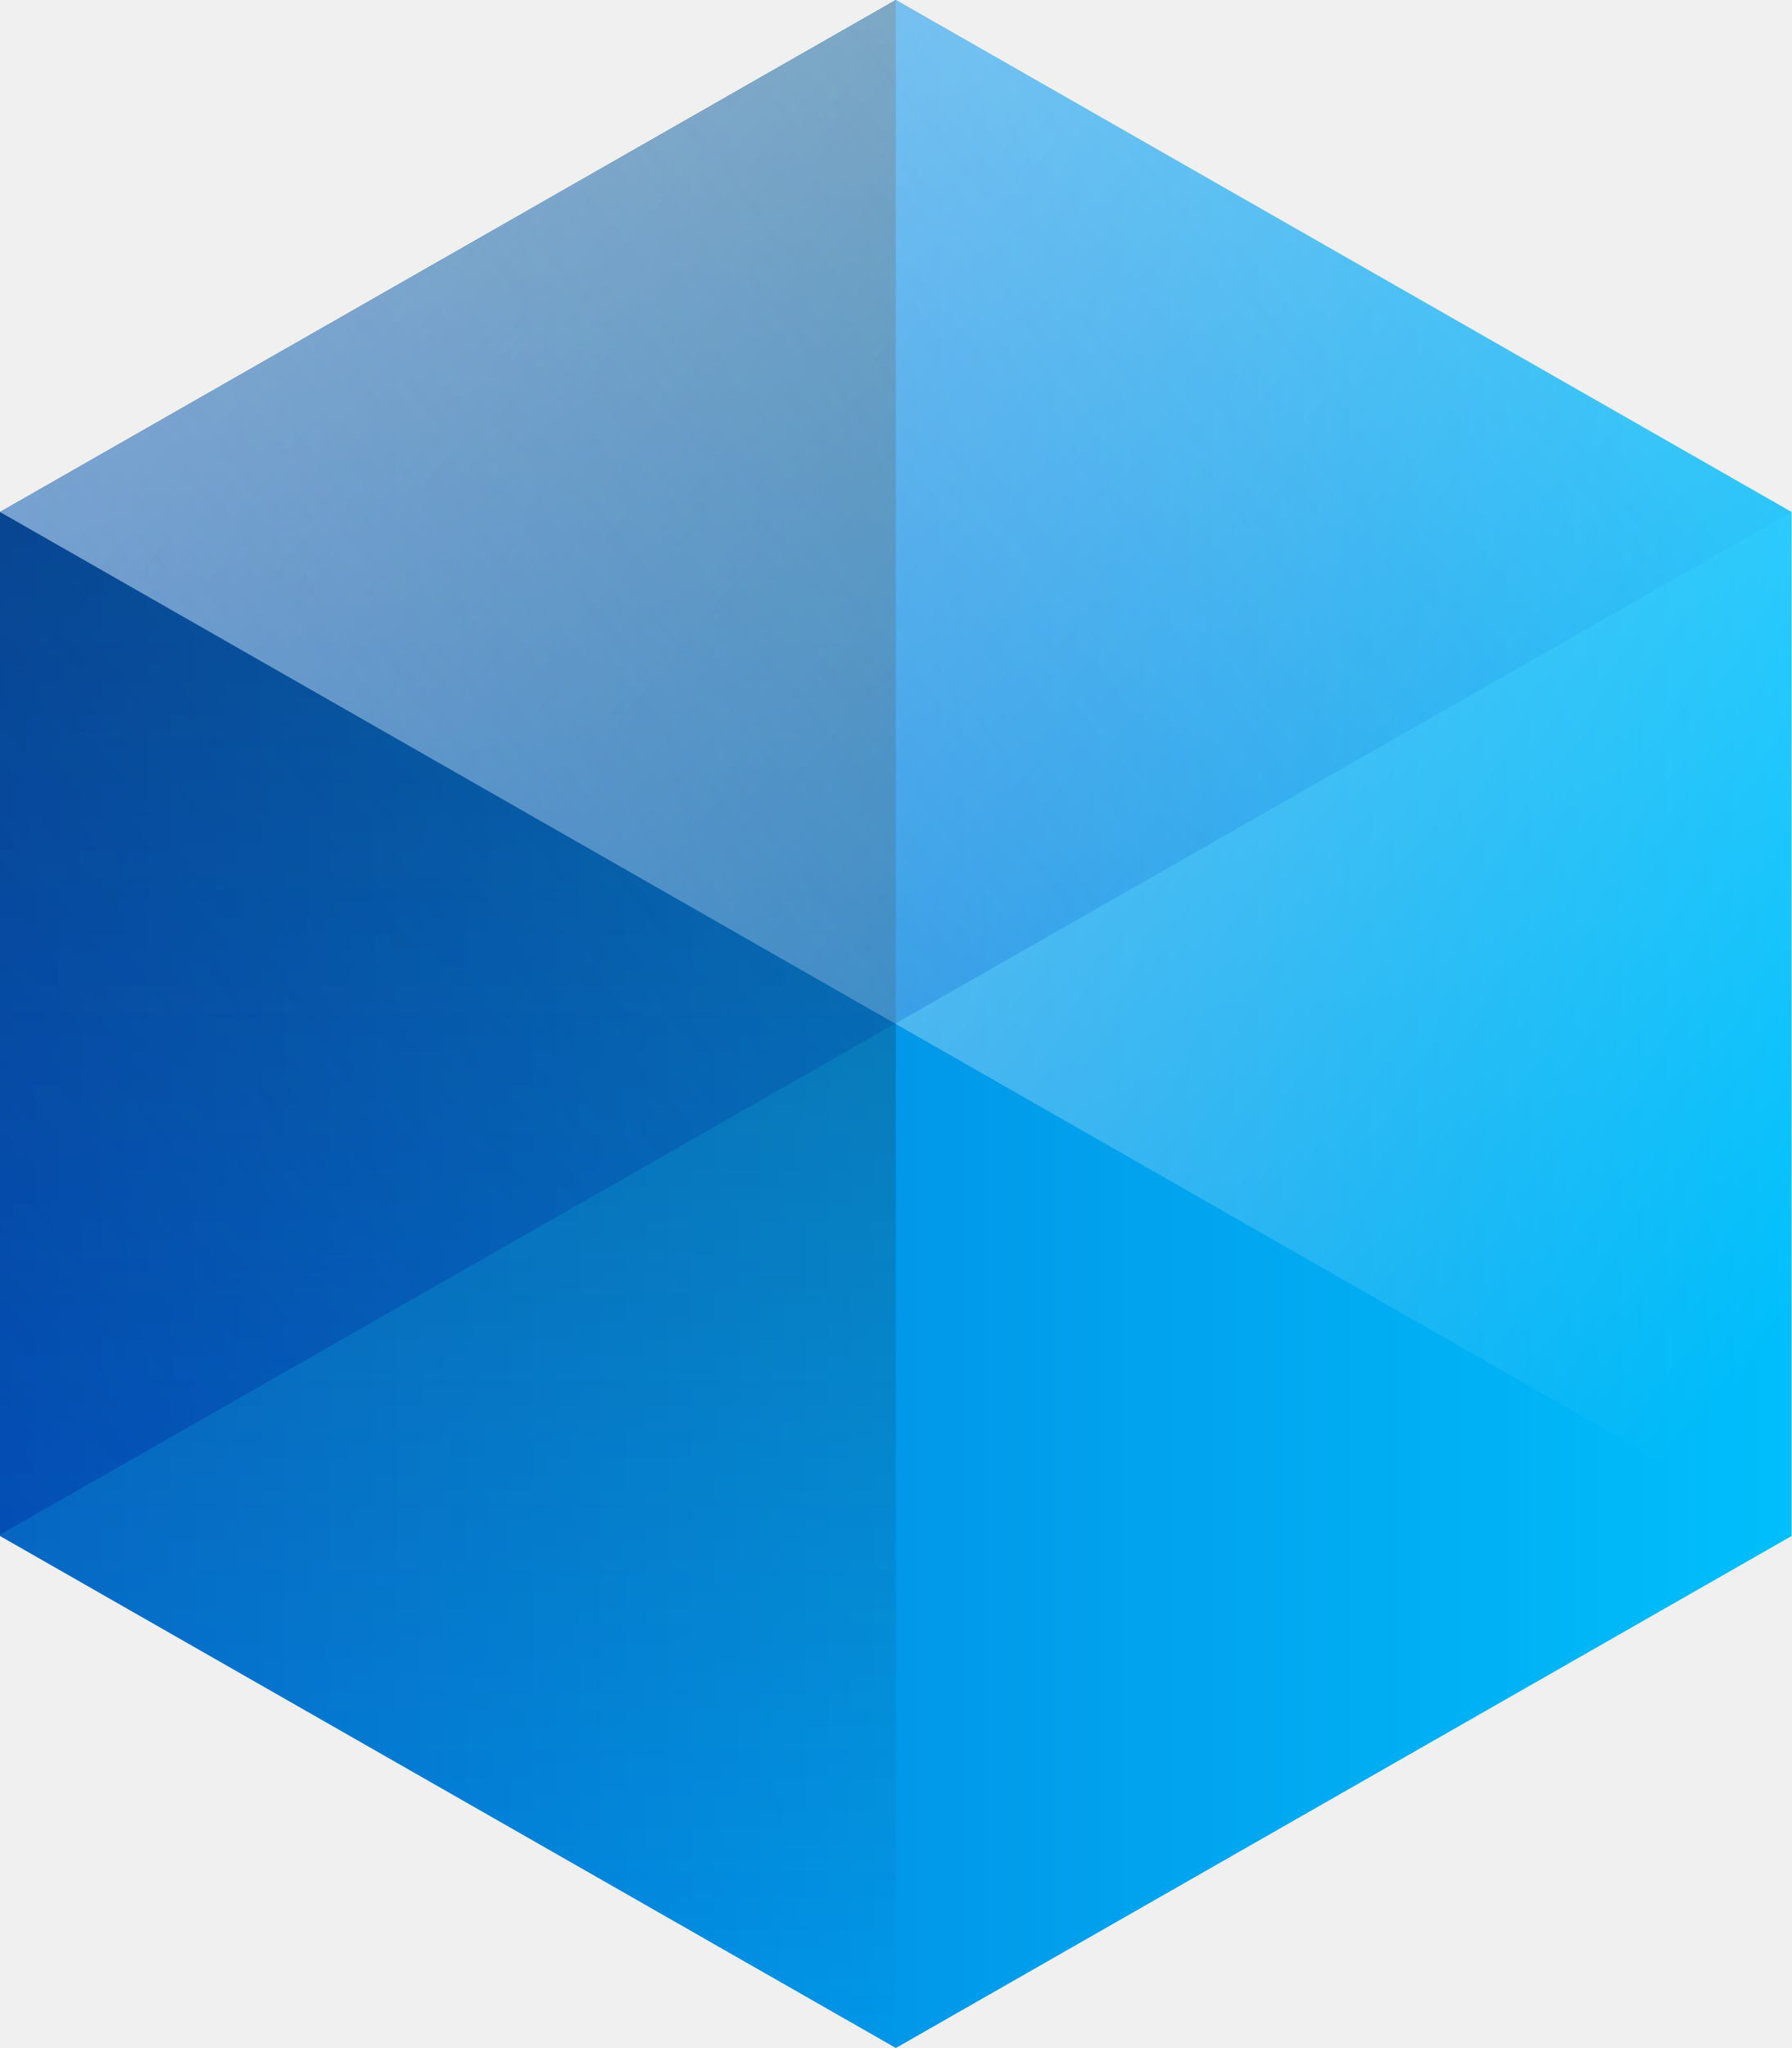
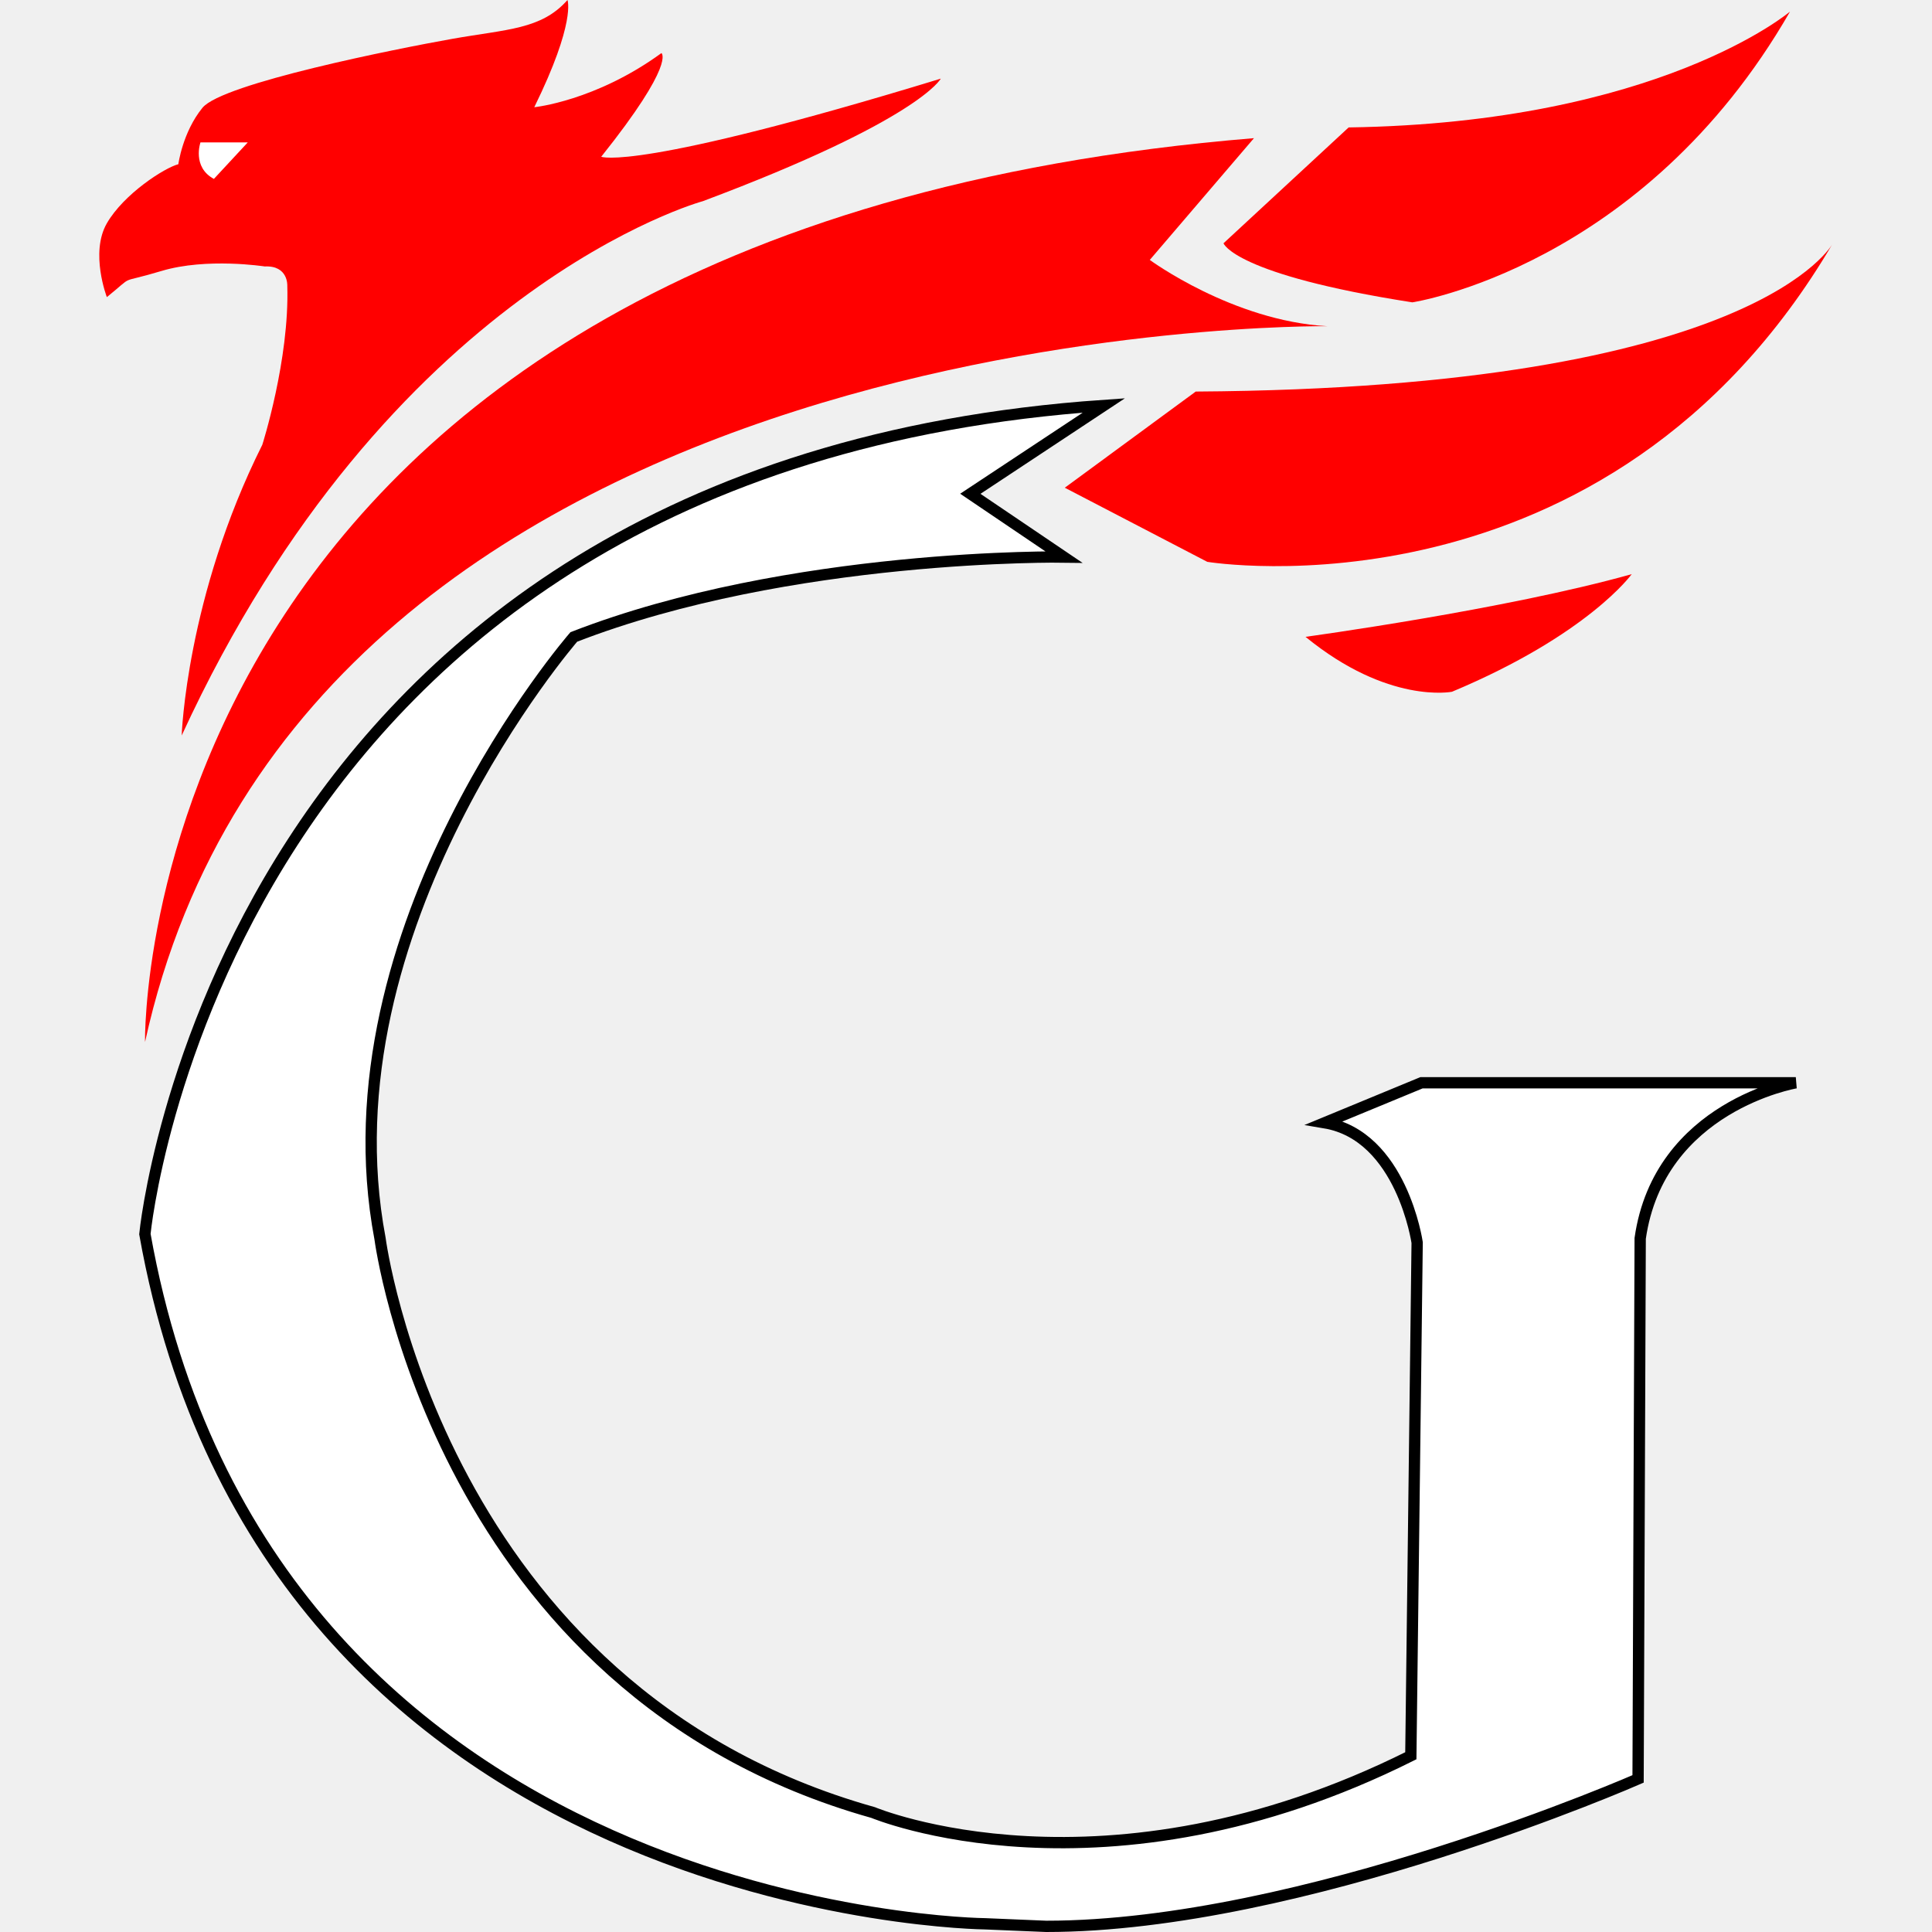
- <svg xmlns="http://www.w3.org/2000/svg" width="28" height="32">
+ <svg xmlns="http://www.w3.org/2000/svg" width="32" height="32" id="Layer_2" data-name="Layer 2" viewBox="0 0 460.8 513.5">
  <defs>
-     <linearGradient x1="50%" y1="0%" x2="50%" y2="100%" id="a">
-       <stop stop-color="#00BFFB" offset="0%" />
-       <stop stop-color="#0270D7" offset="100%" />
-     </linearGradient>
-     <linearGradient x1="50%" y1="0%" x2="50%" y2="100%" id="b">
-       <stop stop-color="#1F232A" stop-opacity=".48" offset="0%" />
-       <stop stop-color="#1F2329" stop-opacity="0" offset="100%" />
-     </linearGradient>
-     <linearGradient x1="87.665%" y1="103.739%" x2="-3.169%" y2="38.807%" id="c">
-       <stop stop-color="#FFF" stop-opacity="0" offset="0%" />
-       <stop stop-color="#FFF" stop-opacity=".64" offset="100%" />
-     </linearGradient>
-     <linearGradient x1="-14.104%" y1="111.262%" x2="109.871%" y2="26.355%" id="d">
-       <stop stop-color="#0270D7" offset="0%" />
-       <stop stop-color="#0270D7" stop-opacity="0" offset="100%" />
-     </linearGradient>
+     <style>.cls-1,.cls-3{fill:#fff}.cls-1{stroke:#000;stroke-miterlimit:10;stroke-width:3px}.cls-2{fill:red}</style>
  </defs>
-   <g fill="none" fill-rule="evenodd">
-     <path fill="url(#a)" transform="rotate(90 14 16)" d="M6 2l-8 13.999L6 30h16l8-14.001L22 2z" />
-     <path fill="url(#b)" d="M14 0v32L0 24V8z" />
-     <path fill="url(#c)" d="M28 24L0 8l14.001-8L28 8z" />
-     <path fill-opacity=".48" fill="url(#d)" style="mix-blend-mode:multiply" d="M28 8L0 23.978V8l14.001-8L28 8z" />
-   </g>
+   <path class="cls-1" d="M351.34 298.41l25.71-10.62h99.5s-36.33 6.15-41.36 41.36l-.56 143.66S345.33 512 277.32 512l-16.21-.68S70.18 509.7 37.76 328c0 0 19.56-204 254.89-220.24l-35.5 23.48L282 148.05s-72.67-1.12-130.24 21.24c0 0-67.16 77.21-51.5 159.93 0 0 15.55 120.11 131.06 152.53 0 0 61.3 25.72 142.91-15.09l1.68-136.39s-4.1-28.41-24.57-31.86z" transform="translate(-25.6)" />
+   <path class="cls-2" d="M346.24 169.26s53.08-7.22 86.7-16.66c0 0-11.5 16.07-47.77 31.26 0 0-16.96 3.39-38.93-14.6zm-29.18-65.19l-34.8 25.56 37.87 19.7s106.23 17.55 166.27-84.67c0 0-20.01 38.49-169.34 39.41zm40.64-70.2l-33.26 30.79s2.78 8.31 50.19 15.7c0 0 61.27-9.23 100.38-77.28-.01 0-34.79 29.56-117.31 30.79z" transform="translate(-25.6)" />
+   <path class="cls-2" d="M332.54 36.72l-27.69 32.36S326.79 85.26 352 86.7c0 0-271.76-3.4-314.2 190.24-.04 0-3.92-215.77 294.74-240.22z" transform="translate(-25.6)" />
+   <path class="cls-2" d="M47.54 195.49s1.2-36.83 21.43-77.28c0 0 7.24-22.64 6.64-42.26 0 0 .3-5.43-6-5.13 0 0-15.39-2.42-27.47 1.21s-6.64.6-14.49 6.94c0 0-4.53-11.77 0-19.62s15.4-14.79 19-15.7c0 0 1.12-8.5 6.41-15s51.84-15.74 66.37-18.32S143.15 7.87 150.08 0c0 0 2.3 5.84-8.83 28.5 0 0 16.29-1.63 33.8-14.39 0 0 3.93 2.58-16 27.55 0 0 9 4.07 90.25-20.76 0 0-5.7 11-63.24 32.57-.06 0-83.68 22.81-138.52 142.02z" transform="translate(-25.6)" />
+   <path class="cls-3" d="M52.53 37.85s-2.29 6.56 3.57 9.7l9-9.7z" transform="translate(-25.6)" />
</svg>
